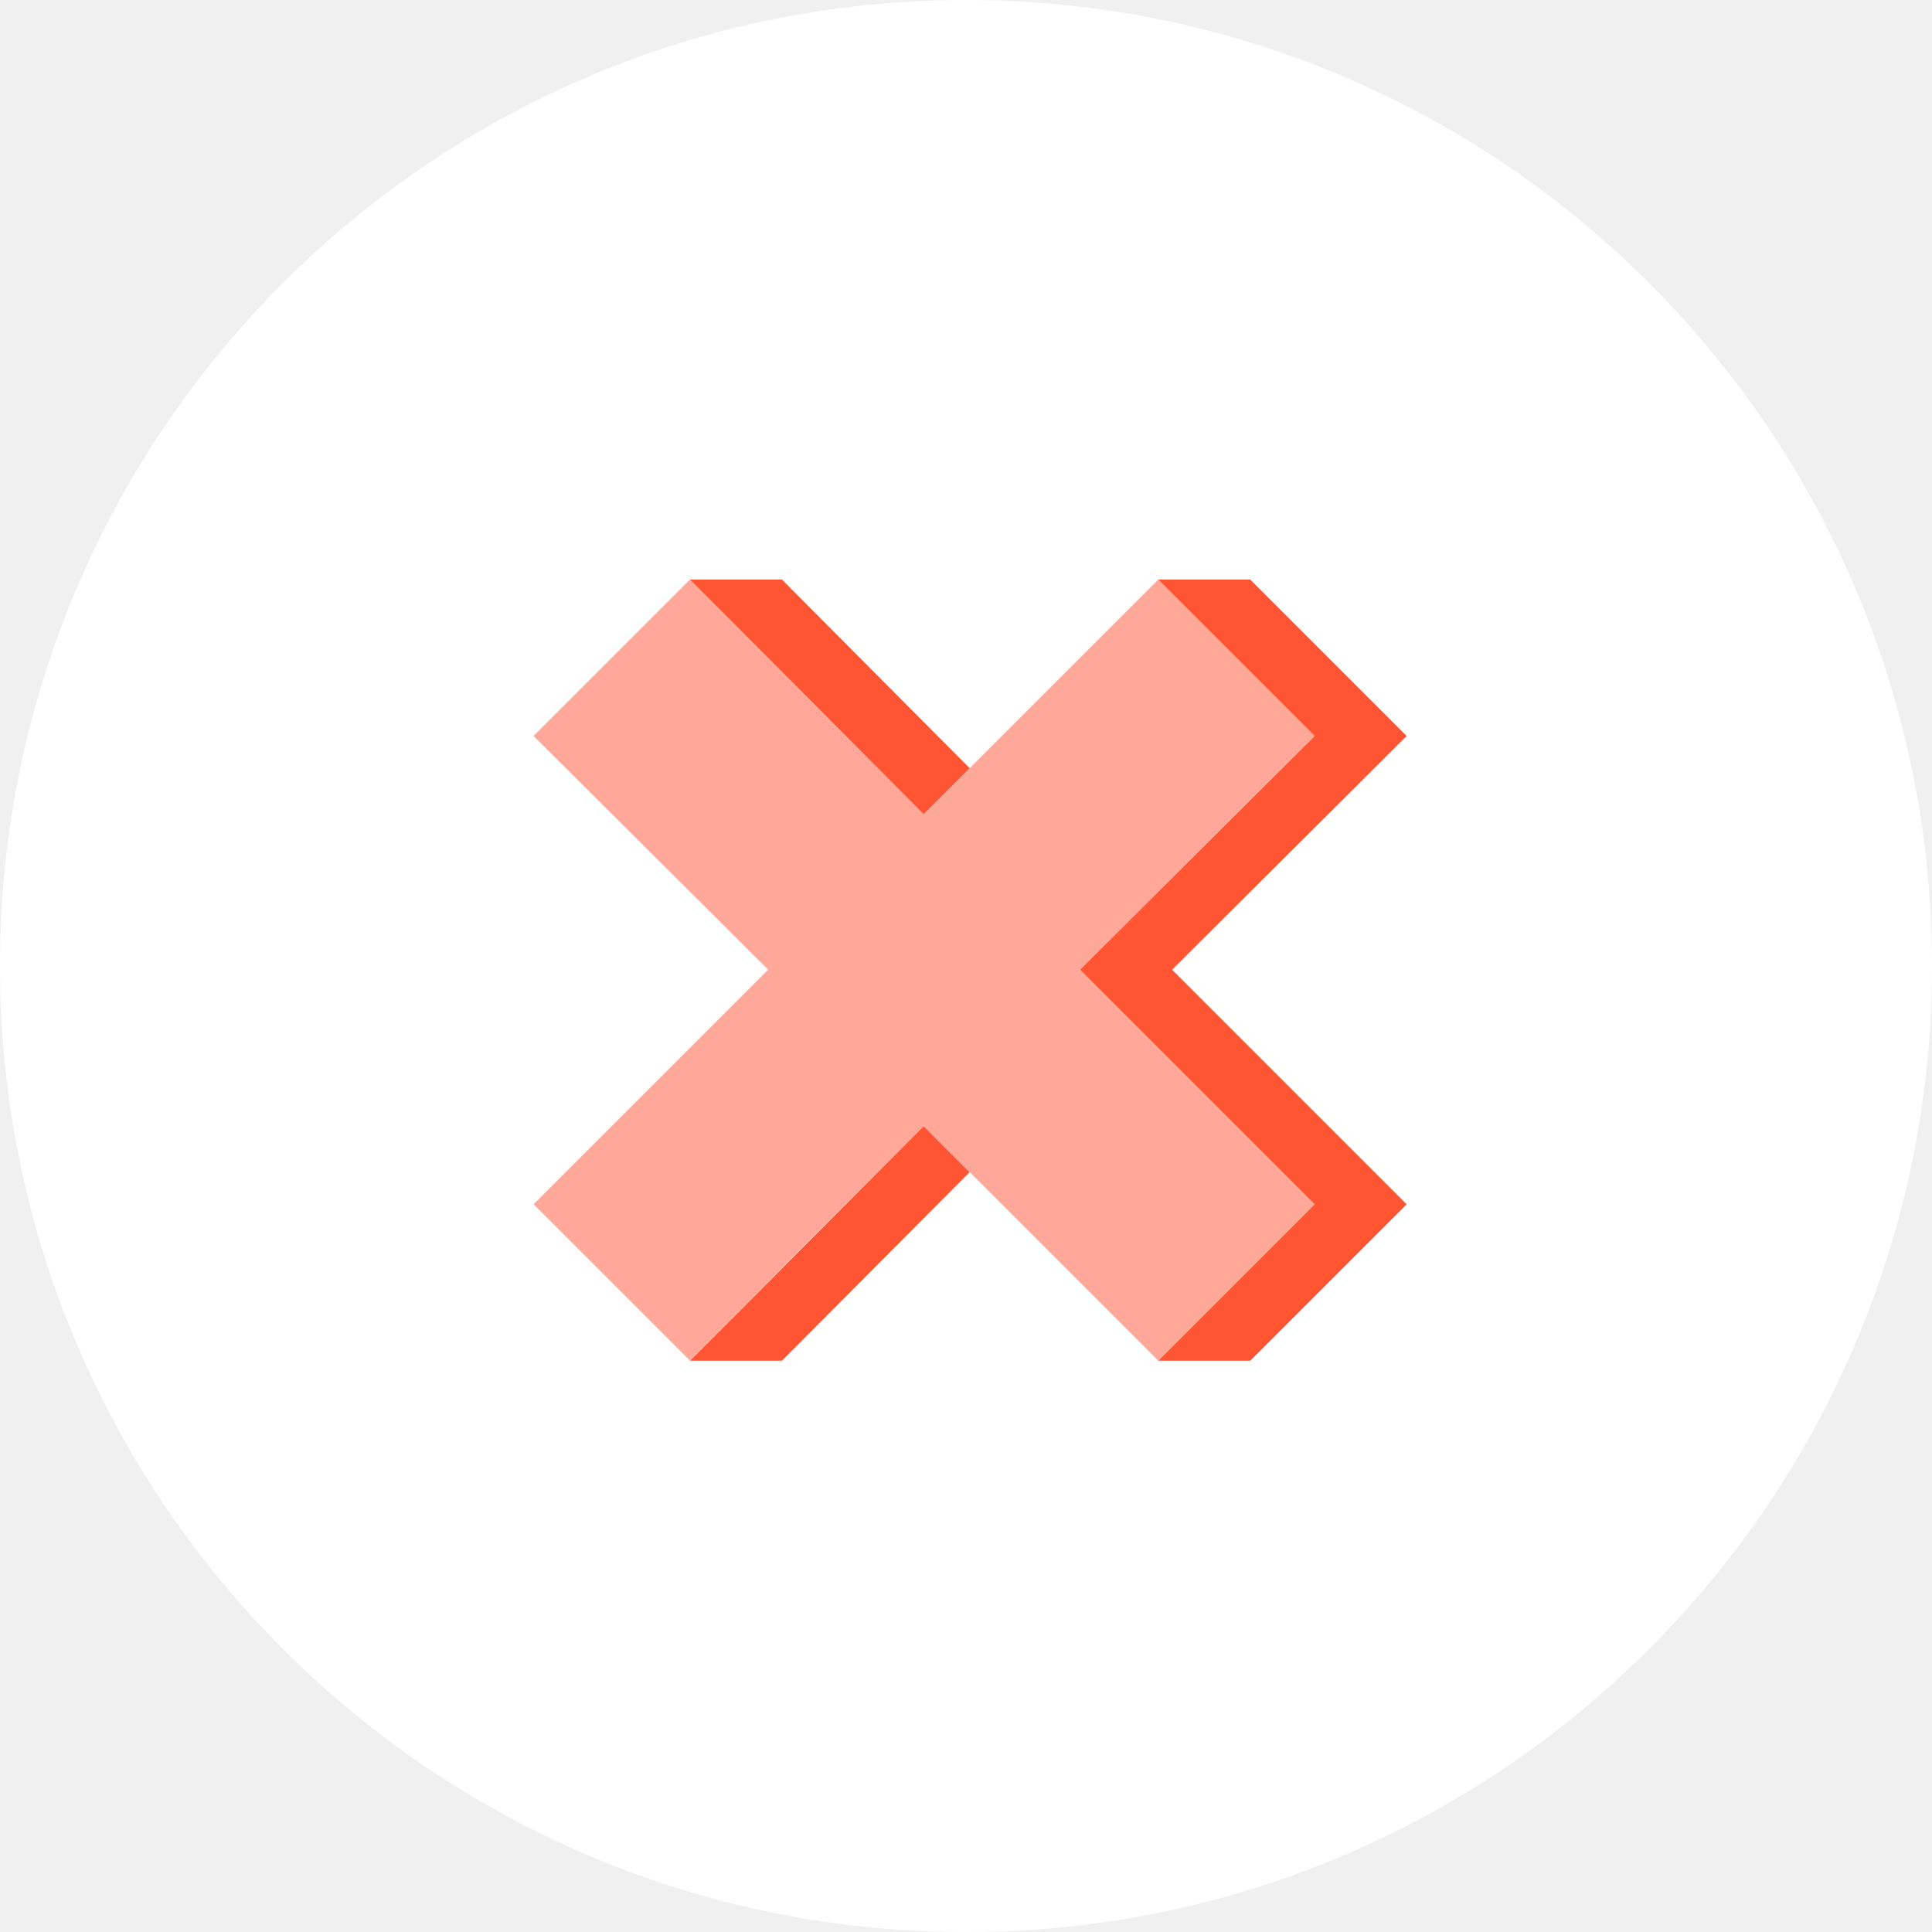
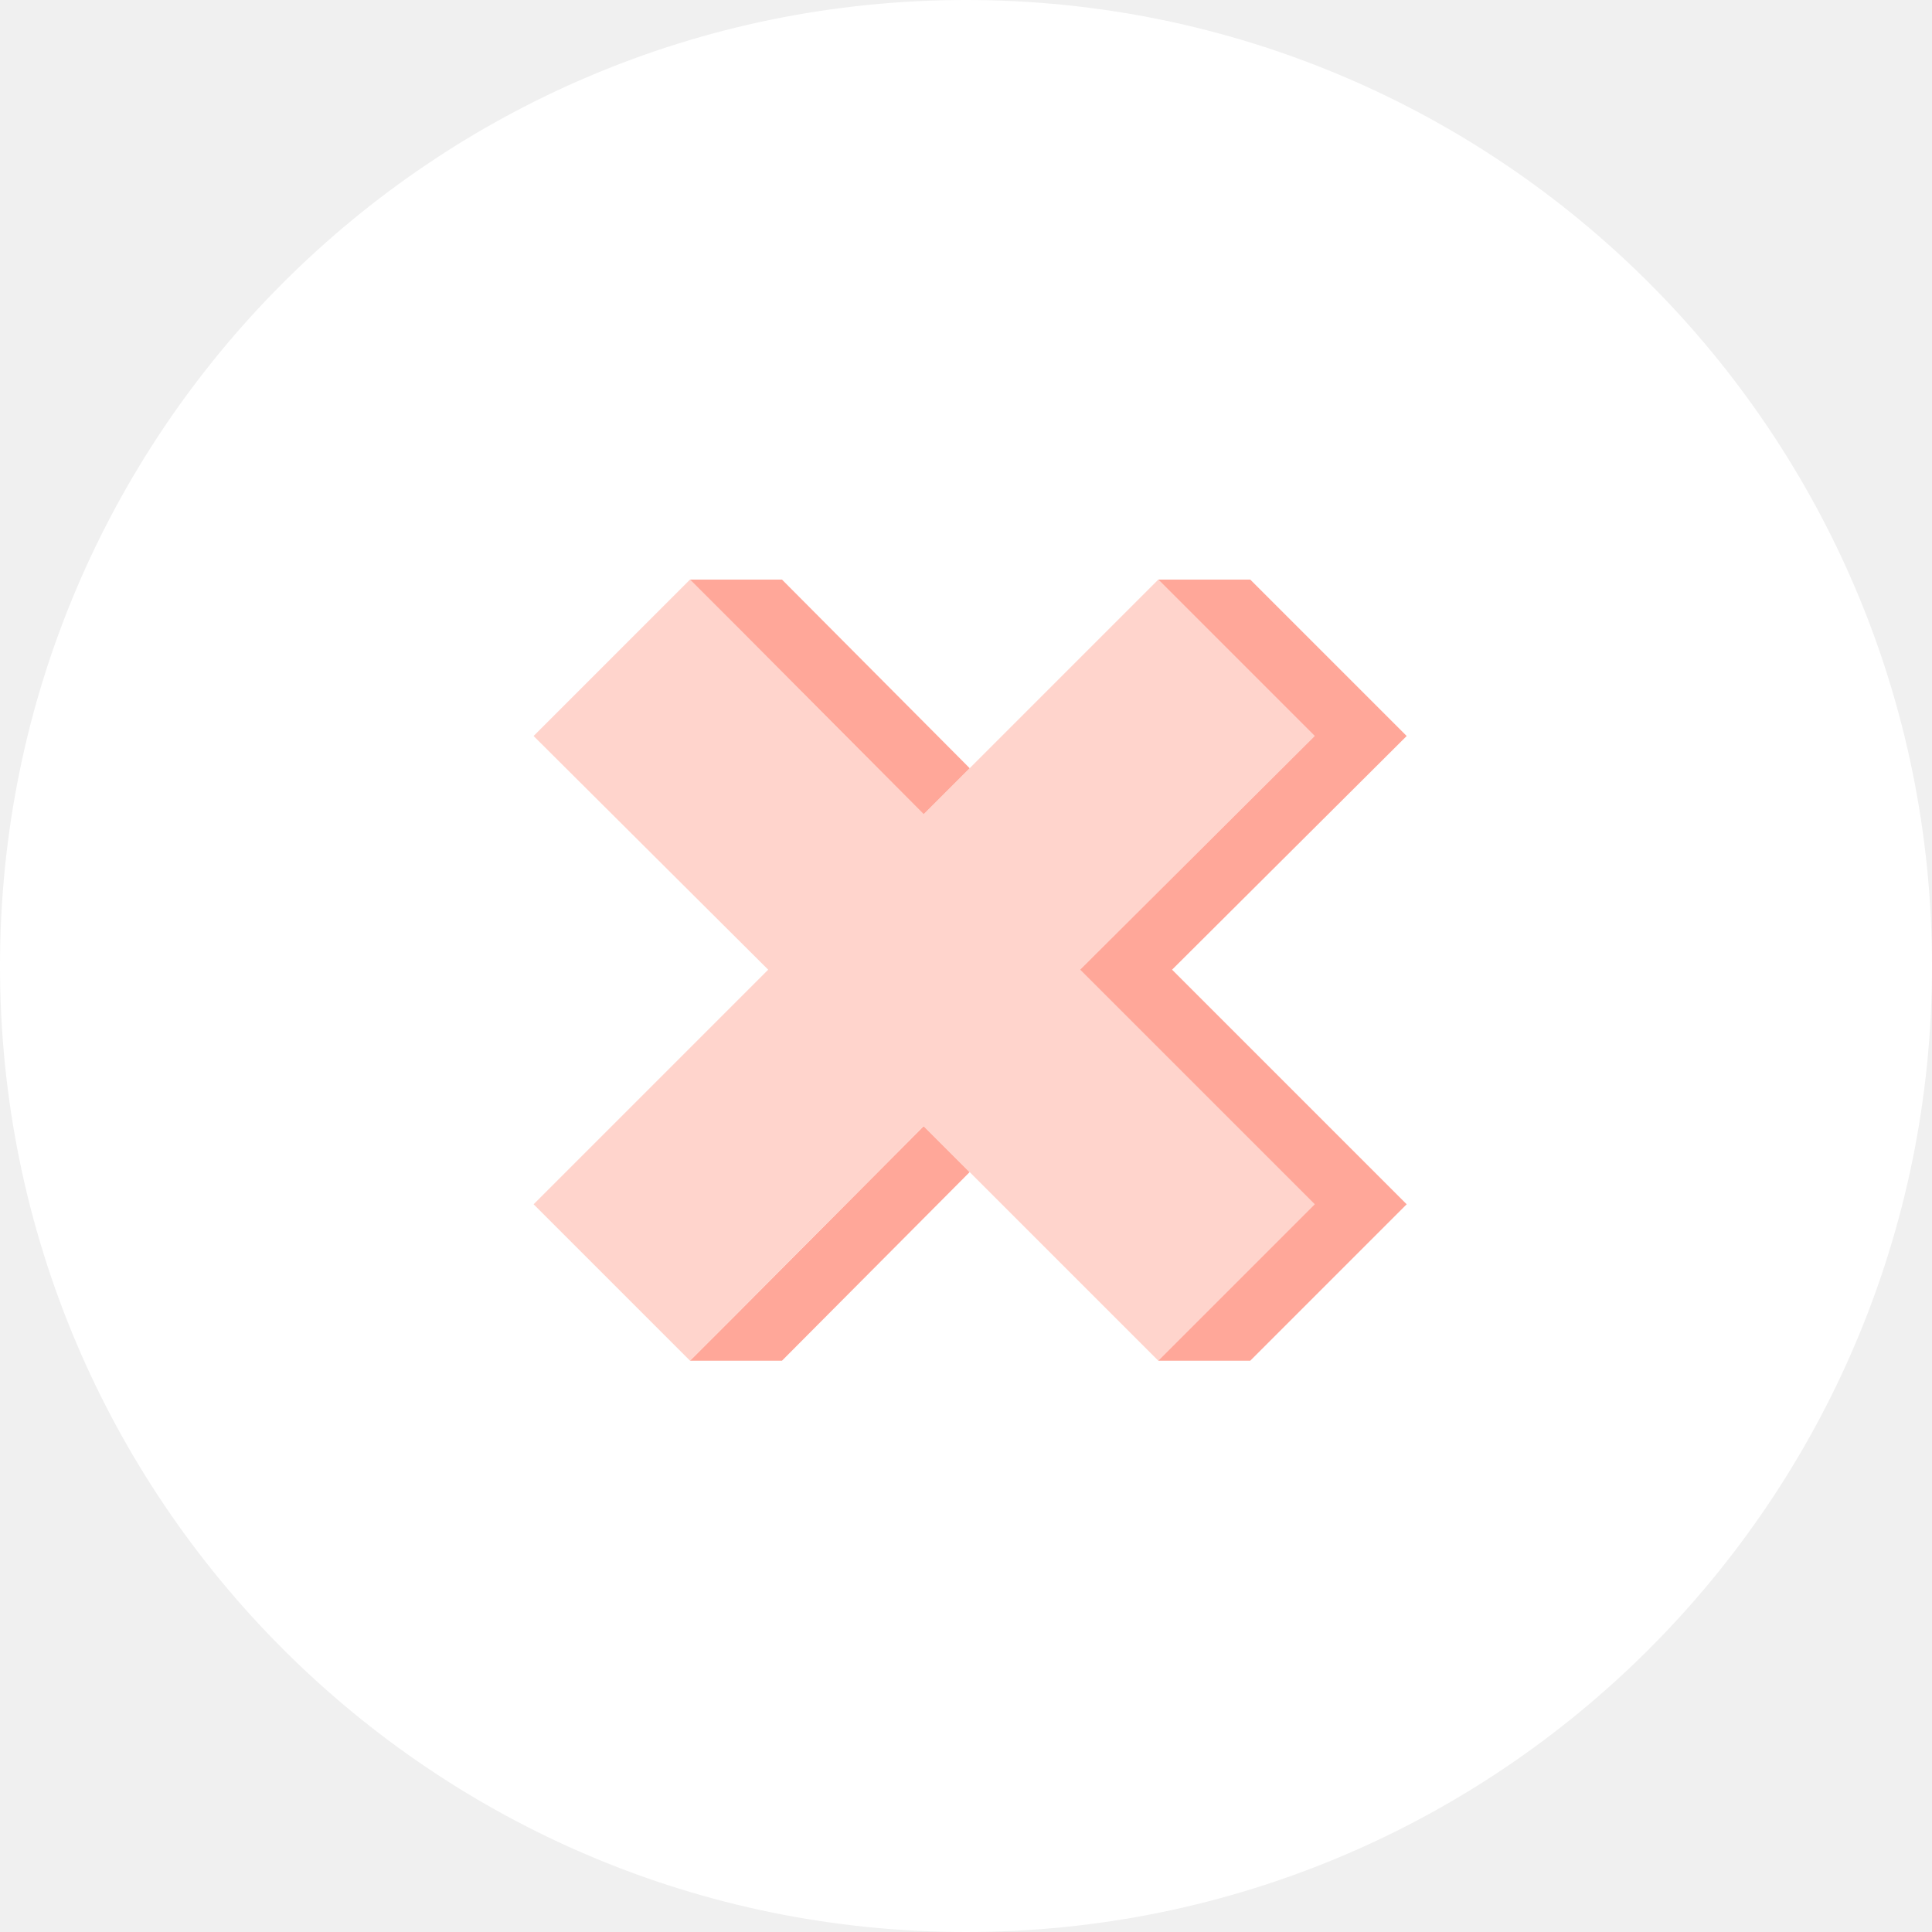
<svg xmlns="http://www.w3.org/2000/svg" version="1.1" id="Layer_1" x="0px" y="0px" viewBox="0 0 210 210" style="enable-background:new 0 0 210 210;" xml:space="preserve">
  <style type="text/css">
	.st0{fill:#FFFFFF;}
- 	.st1{fill:#FF5533;}
- 	.st2{fill:#FFA799;}
+ 	.st1{fill:#FFA799;}
+ 	.st2{fill:#FFD4CC;}
</style>
  <g id="non-hover-state" transform="translate(-15 0)">
    <circle id="ellipse" class="st0" cx="120" cy="105" r="105" />
    <g id="icon" transform="translate(78 68)">
      <path id="Path_719" class="st1" d="M42.4,59.4L22,79.9H12l5-5l20.4-20.5L42.4,59.4z" />
      <path id="Path_720" class="st2" d="M54.4,37.4l25.5,25.5l-12,12l-5,5L37.4,54.4L17,74.9l-5,5l-17-17l25.5-25.5L-5,12L12-5l5,5    l20.4,20.5l5-5L62.9-5l17,17L54.4,37.4z" />
      <path id="Path_721" class="st1" d="M64.4,37.4l25.5,25.5l-17,17h-10l5-5l12-12L54.4,37.4L79.9,12l-17-17h10l17,17L64.4,37.4z" />
      <path id="Path_722" class="st1" d="M42.4,15.5l-5,5L17,0l-5-5h10L42.4,15.5z" />
    </g>
  </g>
</svg>
